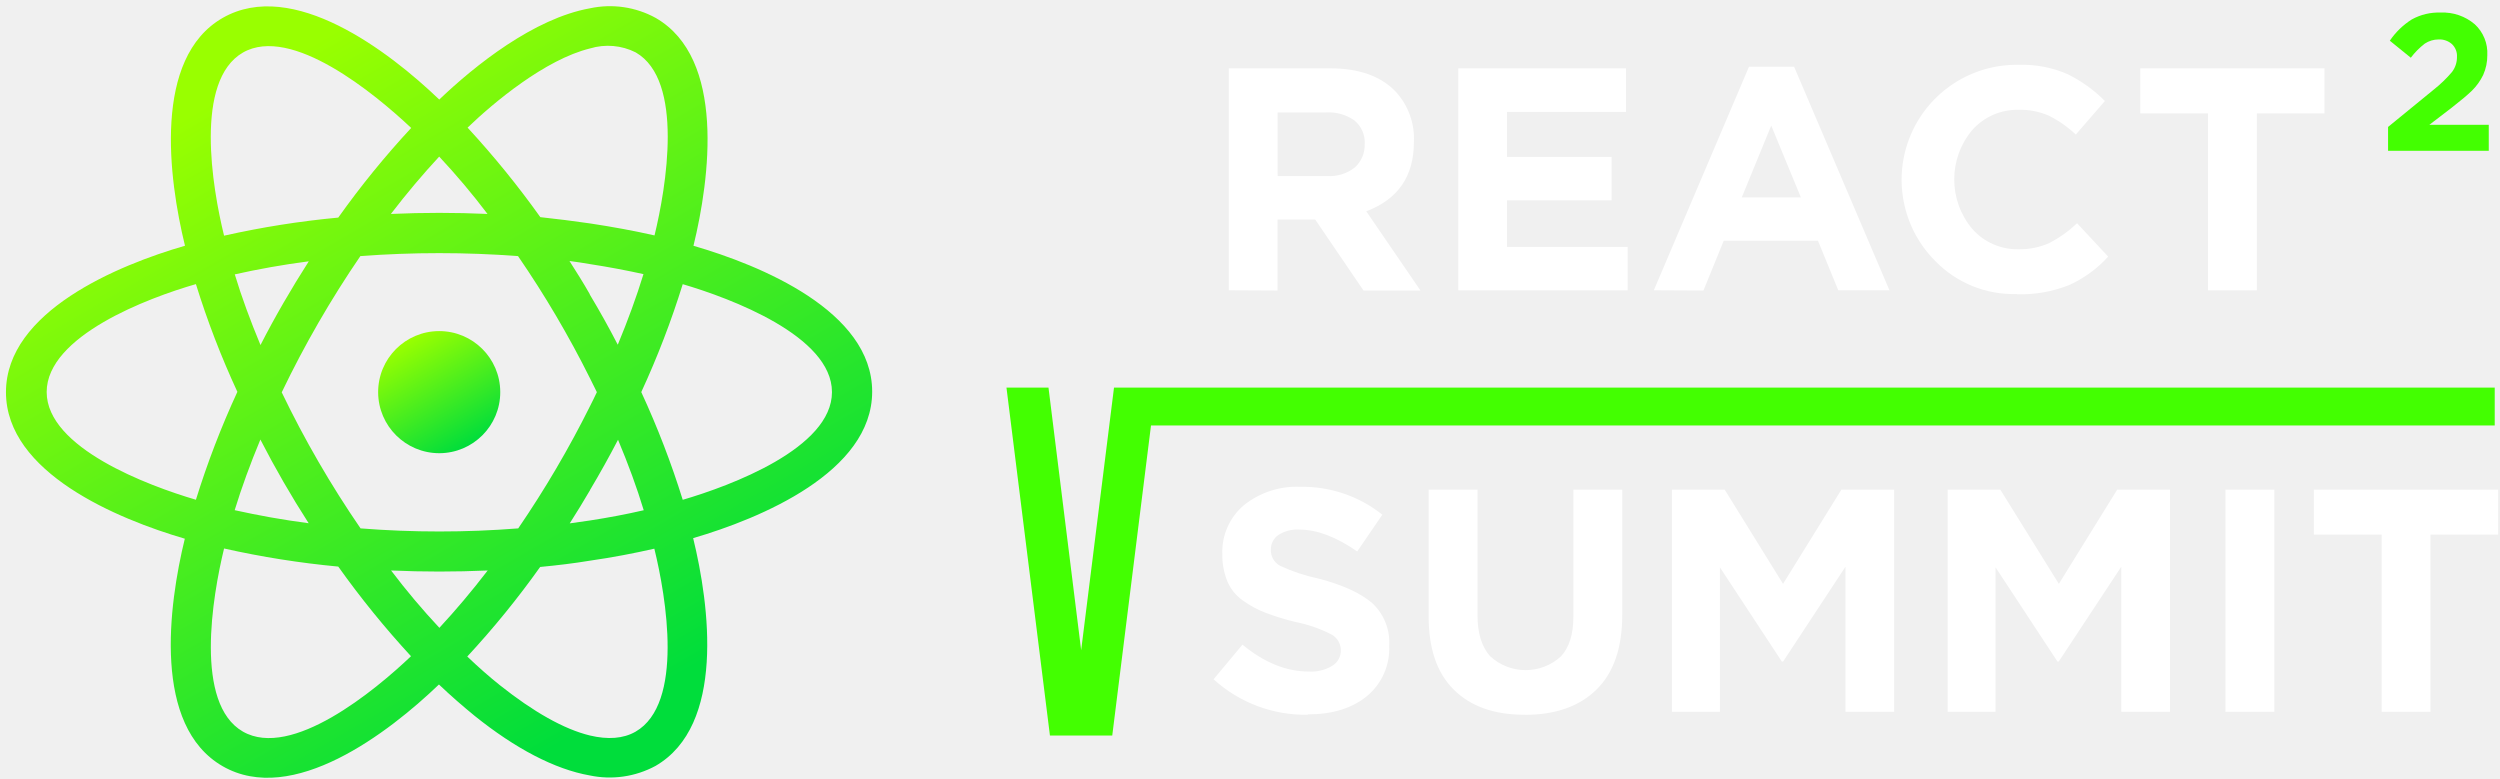
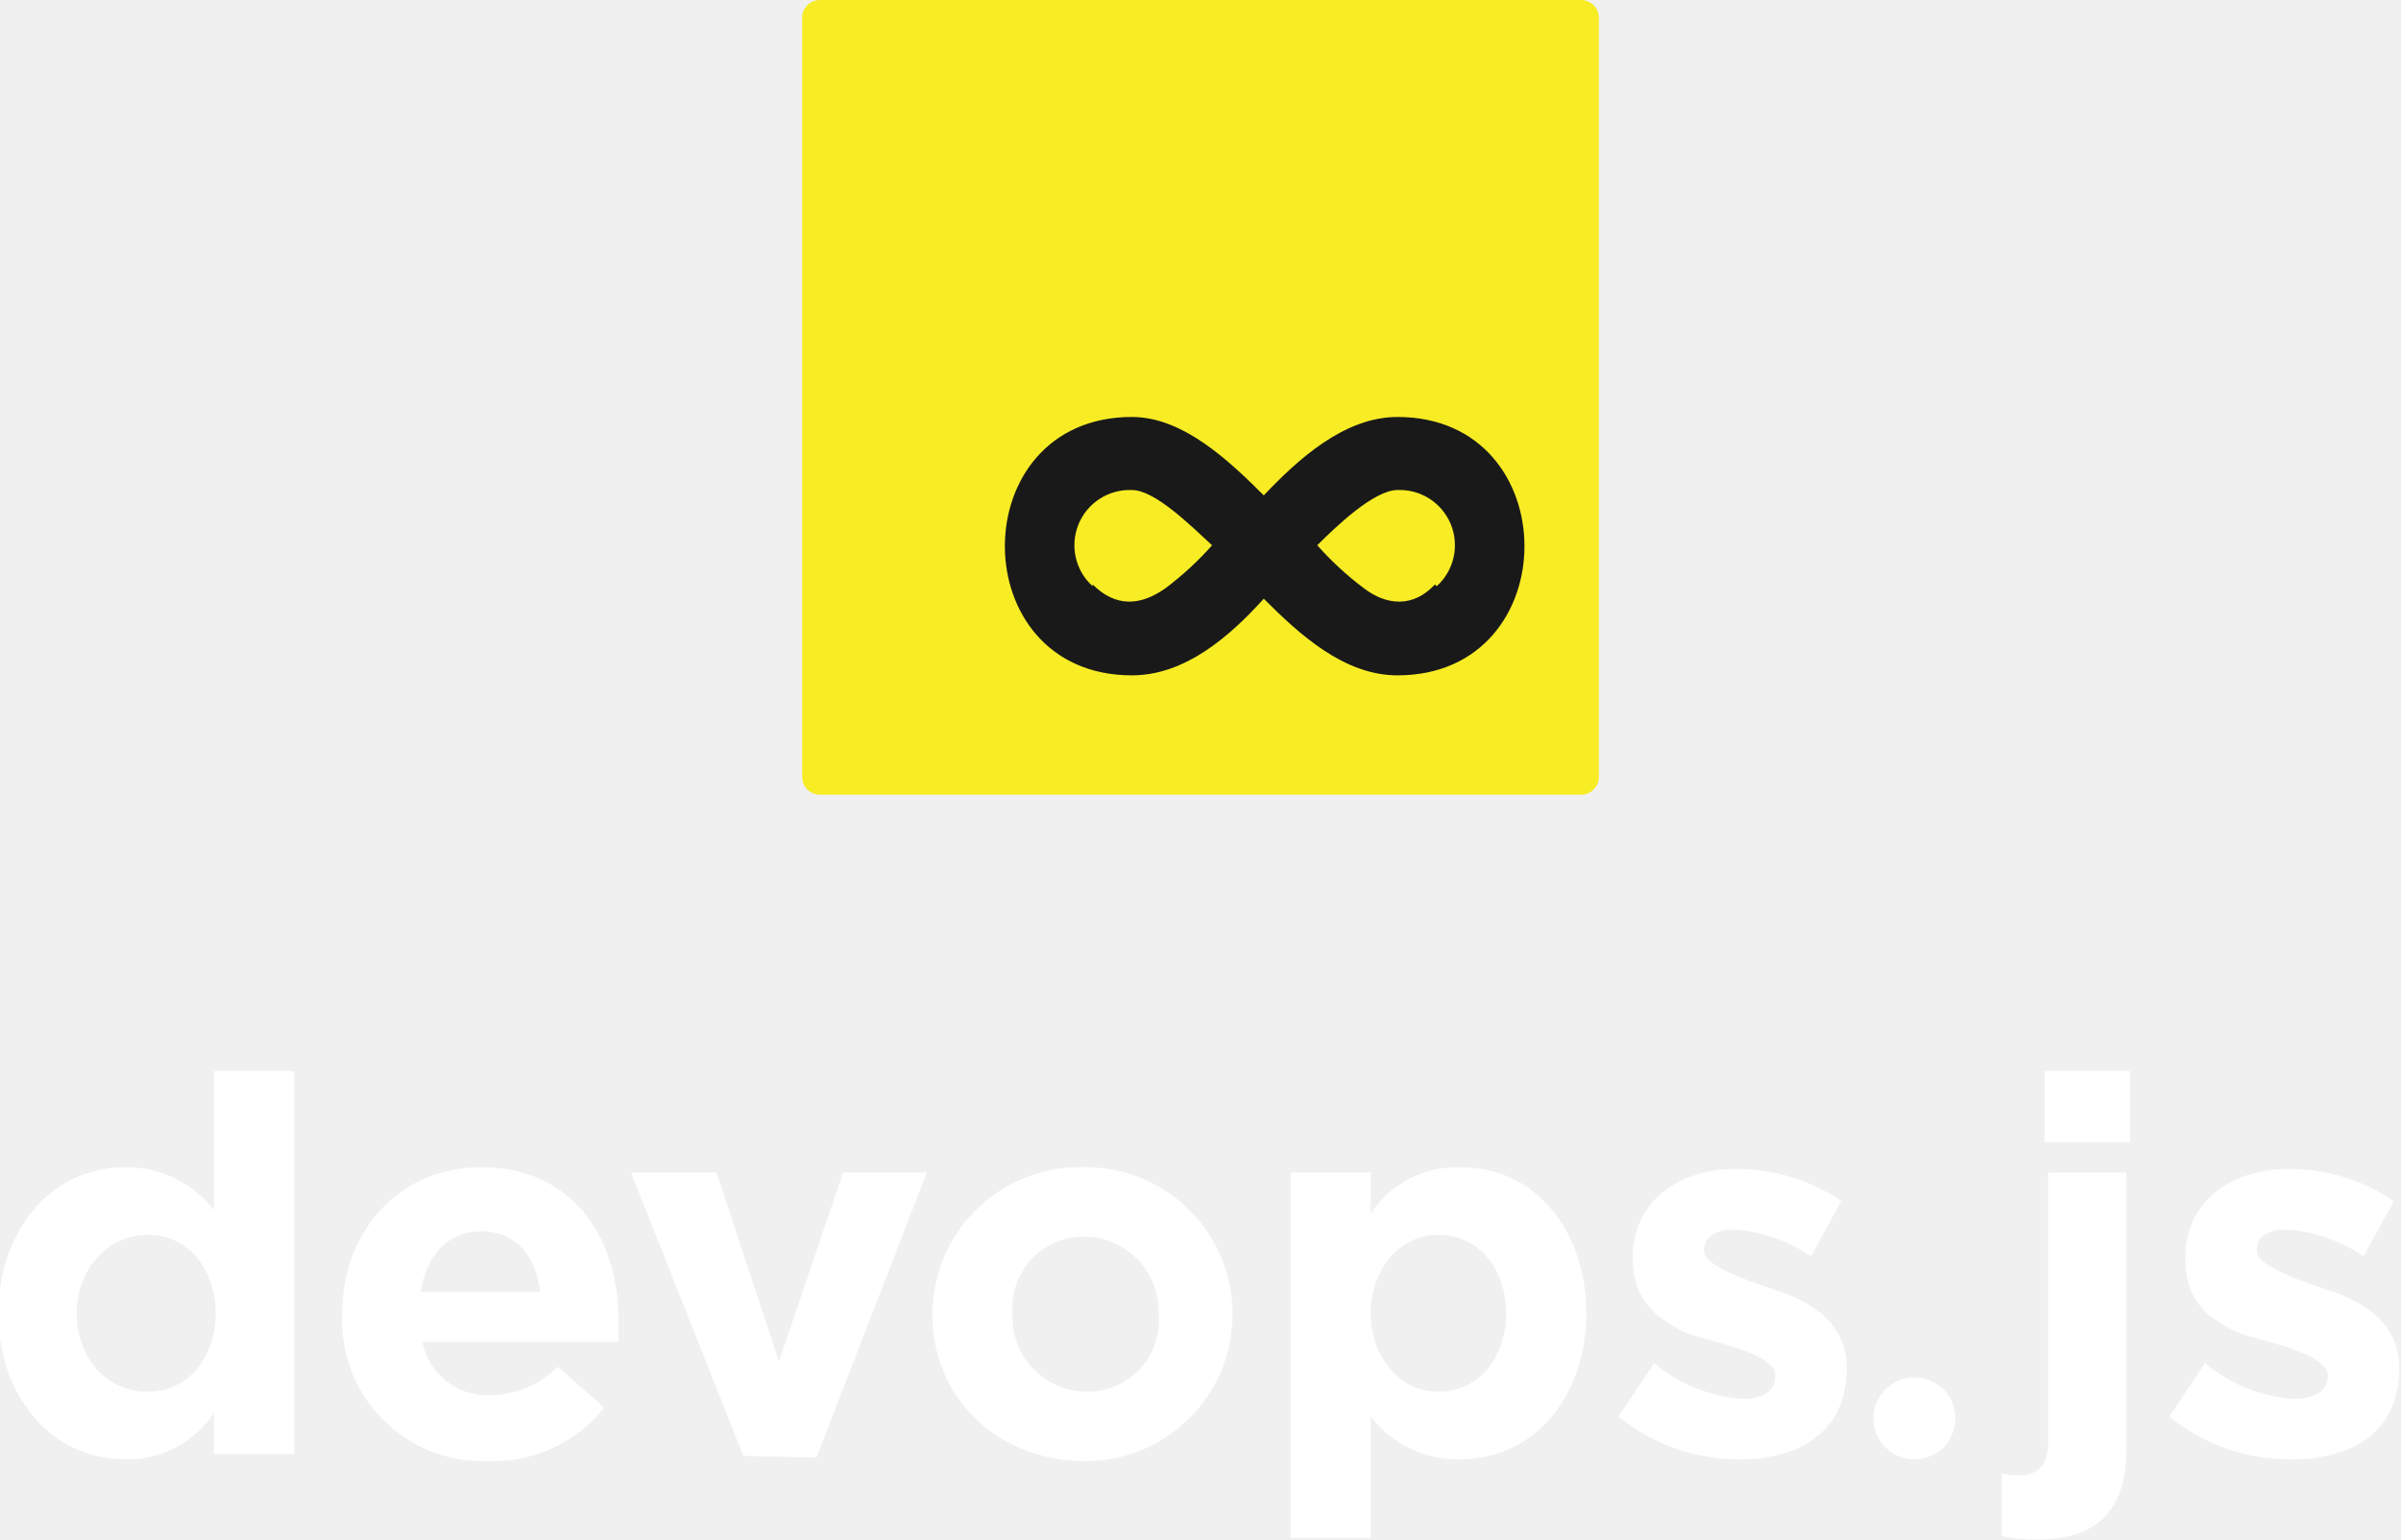
- <svg xmlns="http://www.w3.org/2000/svg" width="398px" height="124px" viewBox="0 0 398 124" version="1.1">
-   <defs>
-     <linearGradient x1="25.069%" y1="11.519%" x2="74.989%" y2="88.536%" id="linearGradient-1">
-       <stop stop-color="#99FF00" offset="0%" />
-       <stop stop-color="#00DD3B" offset="100%" />
-     </linearGradient>
-     <linearGradient x1="25.103%" y1="6.79%" x2="75.052%" y2="93.364%" id="linearGradient-2">
-       <stop stop-color="#99FF00" offset="0%" />
-       <stop stop-color="#00DD3B" offset="100%" />
-     </linearGradient>
-   </defs>
-   <g id="Page-1" stroke="none" stroke-width="1" fill="none" fill-rule="evenodd">
-     <g id="React-Summit-vector-logo">
-       <path d="M35.67,37.51 C33.78,29.83 30.92,12.85 38.67,8.37 L38.67,8.37 C46.39,3.95 59.67,14.91 65.46,20.37 C61.285,24.87 57.407,29.637 53.85,34.64 C47.735,35.212 41.663,36.174 35.67,37.52 L35.67,37.51 Z M62.23,34.06 C64.77,30.75 67.35,27.7 69.92,24.93 C72.64,27.838 75.207,30.885 77.61,34.06 C72.49,33.83 67.38,33.83 62.23,34.06 L62.23,34.06 Z M57.37,40.77 C65.725,40.142 74.115,40.142 82.47,40.77 C86.737,46.983 90.566,53.485 93.93,60.23 C94.3,60.97 94.67,61.71 95.02,62.43 C94.68,63.17 94.31,63.91 93.93,64.66 C90.572,71.402 86.753,77.904 82.5,84.12 C74.146,84.776 65.754,84.776 57.4,84.12 C52.669,77.231 48.474,69.99 44.85,62.46 C48.468,54.923 52.653,47.672 57.37,40.77 L57.37,40.77 Z M93.93,78.01 C95.5,75.38 96.99,72.7 98.39,70.01 C99.99,73.83 101.39,77.6 102.48,81.23 C99.76,81.86 96.91,82.4 93.93,82.86 C92.87,83 91.79,83.17 90.7,83.32 C91.81,81.58 92.9,79.81 93.93,78.04 L93.93,78.01 Z M37.38,43.68 C41.07,42.85 45.01,42.14 49.16,41.6 C46.39,45.94 43.81,50.36 41.47,54.93 C39.87,51.08 38.47,47.31 37.38,43.69 L37.38,43.68 Z M74.38,104.53 C78.555,100.03 82.433,95.263 85.99,90.26 C88.71,90 91.34,89.69 93.91,89.26 C97.48,88.75 100.91,88.09 104.17,87.35 C106.06,95.03 108.92,112.04 101.17,116.49 L101.17,116.49 C99.23,117.6 96.77,117.77 93.91,117.09 C89.79,116.09 84.91,113.32 79.59,109.09 C77.87,107.72 76.16,106.21 74.39,104.52 L74.38,104.53 Z M41.45,69.97 C43.797,74.537 46.36,78.98 49.14,83.3 C44.99,82.76 41.05,82.04 37.36,81.22 C38.47,77.6 39.85,73.83 41.45,69.98 L41.45,69.97 Z M35.67,87.32 C41.663,88.666 47.735,89.628 53.85,90.2 C57.406,95.195 61.274,99.962 65.43,104.47 C59.71,109.92 46.43,120.91 38.67,116.47 L38.67,116.47 C30.92,112.02 33.81,94.98 35.67,87.33 L35.67,87.32 Z M7.43,62.41 C7.43,53.48 23.61,47.41 31.19,45.23 C33.006,51.087 35.211,56.816 37.79,62.38 C35.215,67.956 33.011,73.695 31.19,79.56 C23.61,77.33 7.43,71.31 7.43,62.41 L7.43,62.41 Z M29.43,85.73 C26.8,96.49 24.31,115.55 35.43,121.97 L35.43,121.97 C46.55,128.39 61.87,116.66 69.88,108.97 C71.8,110.8 73.71,112.45 75.57,113.97 C82.03,119.16 88.32,122.47 93.89,123.45 C97.446,124.198 101.151,123.663 104.35,121.94 L104.35,121.94 C115.47,115.52 112.98,96.43 110.35,85.67 C121.01,82.56 138.85,75.17 138.85,62.35 C138.85,49.53 121.07,42.22 110.4,39.13 C113.03,28.34 115.52,9.28 104.4,2.86 L104.4,2.86 C101.209,1.103 97.492,0.556 93.93,1.32 C85.01,2.92 75.63,10.4 69.93,15.85 C61.93,8.17 46.6,-3.53 35.45,2.85 L35.45,2.85 C24.33,9.24 26.82,28.36 29.45,39.12 C18.79,42.2 0.95,49.59 0.95,62.44 C0.95,75.29 18.79,82.65 29.42,85.76 L29.43,85.73 Z M93.89,46.83 C92.89,45.06 91.77,43.29 90.66,41.55 C91.77,41.69 92.83,41.86 93.89,42.04 C96.89,42.5 99.72,43.04 102.44,43.64 C101.33,47.26 99.95,51.03 98.35,54.88 C96.95,52.167 95.463,49.5 93.89,46.88 L93.89,46.83 Z M74.44,20.32 C78.59,16.32 86.82,9.45 93.94,7.71 C96.351,6.98 98.951,7.206 101.2,8.34 L101.2,8.34 C108.95,12.79 106.06,29.83 104.2,37.48 C100.94,36.74 97.51,36.11 93.94,35.57 C91.37,35.2 88.74,34.86 86.02,34.57 C82.463,29.581 78.596,24.822 74.44,20.32 L74.44,20.32 Z M108.69,79.57 C106.869,73.715 104.664,67.986 102.09,62.42 C104.665,56.844 106.869,51.105 108.69,45.24 C116.27,47.47 132.45,53.49 132.45,62.42 C132.45,71.35 116.27,77.35 108.69,79.57 L108.69,79.57 Z M62.26,90.82 C67.38,91.05 72.49,91.05 77.64,90.82 C75.1,94.13 72.52,97.18 69.95,99.95 C67.23,97.042 64.663,93.995 62.26,90.82 Z" id="Shape" fill="url(#linearGradient-1)" />
-       <path d="M69.95,72.15 C75.317,72.133 79.655,67.77 79.64,62.403 C79.625,57.037 75.264,52.697 69.897,52.71 C64.53,52.723 60.189,57.083 60.2,62.45 C60.222,67.818 64.582,72.156 69.95,72.15 L69.95,72.15 Z" id="Path" fill="url(#linearGradient-2)" />
-       <path d="M195.62,46.21 L195.62,10.88 L211.8,10.88 C216.26,10.88 219.72,12.08 222.09,14.48 C224.168,16.673 225.253,19.623 225.09,22.64 C225.09,28.06 222.563,31.727 217.51,33.64 L226.14,46.25 L217.07,46.25 L209.38,34.95 L203.38,34.95 L203.38,46.25 L195.62,46.21 Z M203.4,28.03 L211.29,28.03 C212.875,28.126 214.44,27.639 215.69,26.66 C216.732,25.713 217.306,24.357 217.26,22.95 C217.354,21.504 216.747,20.102 215.63,19.18 C214.322,18.256 212.739,17.804 211.14,17.9 L203.39,17.9 L203.4,28.03 Z" id="Shape" fill="#FFFFFF" fill-rule="nonzero" />
-       <polygon id="Path" fill="#FFFFFF" fill-rule="nonzero" points="232.16 46.22 232.16 10.88 258.86 10.88 258.86 17.82 239.91 17.82 239.91 24.98 256.57 24.98 256.57 31.89 239.91 31.89 239.91 39.31 259.12 39.31 259.12 46.22" />
-       <path d="M263.29,46.21 L278.44,10.62 L285.62,10.62 L300.8,46.21 L292.65,46.21 L289.42,38.32 L274.42,38.32 L271.19,46.25 L263.29,46.21 Z M277.29,31.43 L286.7,31.43 L281.98,19.99 L277.29,31.43 Z" id="Shape" fill="#FFFFFF" fill-rule="nonzero" />
-       <path d="M321.07,46.81 C316.187,46.958 311.467,45.041 308.07,41.53 C302.805,36.243 301.277,28.29 304.207,21.428 C307.138,14.567 313.94,10.172 321.4,10.32 C324.061,10.234 326.708,10.74 329.15,11.8 C331.357,12.887 333.368,14.333 335.1,16.08 L330.47,21.42 C329.195,20.215 327.75,19.204 326.18,18.42 C324.659,17.753 323.01,17.432 321.35,17.48 C318.551,17.424 315.866,18.593 314,20.68 C310.153,25.237 310.153,31.903 314,36.46 C315.857,38.563 318.546,39.741 321.35,39.68 C323.044,39.718 324.725,39.376 326.27,38.68 C327.877,37.845 329.358,36.788 330.67,35.54 L335.62,40.85 C333.879,42.777 331.758,44.322 329.39,45.39 C326.764,46.43 323.954,46.927 321.13,46.85 L321.07,46.81 Z" id="Path" fill="#FFFFFF" fill-rule="nonzero" />
-       <polygon id="Path" fill="#FFFFFF" fill-rule="nonzero" points="351.51 46.22 351.51 18.05 340.73 18.05 340.73 10.88 370.06 10.88 370.06 18.05 359.29 18.05 359.29 46.22" />
-       <path d="M208.2,113.79 C202.663,113.887 197.297,111.866 193.2,108.14 L197.8,102.63 C201.26,105.483 204.777,106.91 208.35,106.91 C209.66,106.992 210.964,106.675 212.09,106 C212.967,105.473 213.491,104.513 213.46,103.49 C213.448,102.478 212.905,101.548 212.03,101.04 C210.236,100.111 208.321,99.438 206.34,99.04 C204.668,98.647 203.024,98.143 201.42,97.53 C200.15,97.042 198.95,96.39 197.85,95.59 C196.76,94.824 195.908,93.767 195.39,92.54 C194.832,91.141 194.56,89.645 194.59,88.14 C194.503,85.17 195.777,82.323 198.05,80.41 C200.585,78.393 203.763,77.36 207,77.5 C211.741,77.414 216.363,78.984 220.07,81.94 L216.07,87.79 C212.73,85.48 209.67,84.31 206.86,84.31 C205.671,84.231 204.489,84.54 203.49,85.19 C202.749,85.712 202.312,86.564 202.32,87.47 C202.269,88.545 202.836,89.554 203.78,90.07 C205.751,90.988 207.822,91.675 209.95,92.12 C213.78,93.12 216.61,94.43 218.44,96 C220.329,97.747 221.328,100.253 221.16,102.82 C221.299,105.894 219.988,108.855 217.62,110.82 C215.247,112.76 212.103,113.73 208.19,113.73 L208.2,113.79 Z M242.73,113.79 C237.9,113.79 234.15,112.48 231.44,109.79 C228.73,107.1 227.44,103.23 227.44,98.12 L227.44,77.95 L235.22,77.95 L235.22,97.95 C235.22,100.8 235.88,102.95 237.22,104.46 C240.388,107.403 245.281,107.429 248.48,104.52 C249.82,103.09 250.48,100.98 250.48,98.21 L250.48,77.95 L258.26,77.95 L258.26,97.9 C258.26,103.153 256.887,107.12 254.14,109.8 C251.4,112.48 247.59,113.8 242.76,113.8 L242.73,113.79 Z M266.17,113.32 L266.17,77.95 L274.57,77.95 L283.86,92.95 L293.15,77.95 L301.55,77.95 L301.55,113.32 L293.8,113.32 L293.8,90.22 L283.87,105.32 L283.67,105.32 L273.81,90.32 L273.81,113.32 L266.17,113.32 Z M310.07,113.32 L310.07,77.95 L318.45,77.95 L327.77,92.95 L337.06,77.95 L345.46,77.95 L345.46,113.32 L337.71,113.32 L337.71,90.22 L327.75,105.32 L327.55,105.32 L317.69,90.32 L317.69,113.32 L310.07,113.32 Z M354.29,113.32 L354.29,77.95 L362.07,77.95 L362.07,113.32 L354.29,113.32 Z M379.16,113.32 L379.16,85.11 L368.37,85.11 L368.37,77.95 L397.7,77.95 L397.7,85.11 L386.93,85.11 L386.93,113.32 L379.16,113.32 Z" id="Shape" fill="#FFFFFF" fill-rule="nonzero" />
-       <path d="M380.18,24.01 L380.18,20.21 L387.41,14.3 C388.482,13.457 389.467,12.509 390.35,11.47 C390.879,10.783 391.161,9.937 391.15,9.07 C391.2,8.302 390.907,7.551 390.35,7.02 C389.766,6.508 389.006,6.243 388.23,6.28 C387.448,6.28 386.683,6.51 386.03,6.94 C385.189,7.587 384.439,8.343 383.8,9.19 L380.46,6.48 C381.384,5.114 382.583,3.957 383.98,3.08 C385.378,2.314 386.957,1.94 388.55,2 C390.53,1.91 392.471,2.575 393.98,3.86 C395.345,5.117 396.078,6.917 395.98,8.77 C395.992,9.862 395.766,10.943 395.32,11.94 C394.873,12.86 394.275,13.698 393.55,14.42 C392.81,15.133 391.723,16.047 390.29,17.16 L386.75,19.87 L396.21,19.87 L396.21,24.01 L380.18,24.01 Z" id="Path" fill="#43FF01" fill-rule="nonzero" />
-       <polygon id="Path" fill="#43FF01" points="397.16 61.71 177.35 61.71 172.12 103.52 166.92 61.71 160.23 61.71 167.15 117.1 177.07 117.1 183.24 67.73 397.16 67.73" />
-     </g>
-   </g>
+ <svg xmlns="http://www.w3.org/2000/svg" id="Layer_1" data-name="Layer 1" viewBox="0 0 134.7 86.4">
+   <path d="M1751.1 2539c-4.6 0-7.2-4-7.2-8.2s2.6-8.2 7.2-8.2a6.2 6.2 0 014.9 2.4v-7.8h4.5v21.5h-4.5v-2.3a5.8 5.8 0 01-5 2.6zm100.2-4.6a2.3 2.3 0 11-2.2 2.3 2.3 2.3 0 012.3-2.3zm21.2 4.6a10.7 10.7 0 01-6.8-2.4l2-3a8.6 8.6 0 005 2c1.2 0 1.9-.5 1.9-1.3 0-1.3-4-2-5-2.4-2-.9-3-2-3-4.2 0-3.3 2.7-5 5.8-5a10.5 10.5 0 015.9 1.8l-1.7 3.1a8.8 8.8 0 00-4.3-1.5c-1.1 0-1.7.4-1.7 1.2 0 1 3.5 2 4.6 2.4 2 .8 3.4 2 3.4 4.2 0 3.6-2.7 5.1-6 5.1zm-13.8-17.8v-4h4.8v4zm-.4 22.3a8.5 8.5 0 01-2-.2v-3.5a5.8 5.8 0 001 .1c1 0 1.6-.6 1.6-1.8v-15.2h4.4v15.5c0 3.4-1.6 5.1-5 5.1zm-16.7-4.5a10.7 10.7 0 01-6.8-2.4l2-3a8.6 8.6 0 005 2c1.2 0 1.8-.5 1.8-1.3 0-1.3-3.7-1.9-5-2.4-1.9-.9-3-2-3-4.2 0-3.3 2.7-5 5.8-5a10.5 10.5 0 015.9 1.8l-1.7 3.1a8.7 8.7 0 00-4.3-1.5c-1.1 0-1.7.4-1.7 1.2 0 1 3.5 2 4.6 2.4 2 .8 3.4 2 3.4 4.2 0 3.6-2.7 5.1-6 5.1zm-25.2 4.4v-20.5h4.5v2.3a5.8 5.8 0 015-2.6c4.6 0 7.1 4 7.1 8.2s-2.5 8.2-7.2 8.2a6.2 6.2 0 01-4.9-2.4v6.8zm8.3-8.2c2.4 0 3.8-2.1 3.8-4.4s-1.4-4.4-3.8-4.4-3.8 2.2-3.8 4.4 1.4 4.4 3.8 4.4zm-19.8 3.9c-4.8 0-8.6-3.4-8.6-8.3a8.3 8.3 0 018.6-8.2 8.2 8.2 0 110 16.5zm0-3.9a4 4 0 004.1-4.4 4.2 4.2 0 00-4.1-4.3 4 4 0 00-4.1 4.3 4.2 4.2 0 004.1 4.4zm-19.2 3.6l-6.3-15.9h4.8l3.5 10.6 3.6-10.6h4.7l-6.2 16zm-14.3.3a7.9 7.9 0 01-8.2-8.3c0-4.5 3.1-8.2 7.8-8.2 5 0 7.7 3.8 7.7 8.6v1.2h-11a3.7 3.7 0 003.8 3 5.5 5.5 0 003.8-1.6l2.6 2.3a8 8 0 01-6.5 3zm-3.8-9.5h6.7c-.2-1.9-1.3-3.4-3.3-3.4s-3.1 1.5-3.4 3.4zm-15.3 5.6c2.4 0 3.8-2.1 3.8-4.4s-1.4-4.4-3.8-4.4-4 2.1-4 4.4 1.5 4.4 4 4.4z" transform="translate(-1744 -2457.1)" fill="#fff" />
+   <path d="M1832.7 2457.1H1790a1 1 0 00-1 1v42.6a1 1 0 001 1h42.7a1 1 0 001-1v-42.6a1 1 0 00-1-1z" transform="translate(-1744 -2457.1)" fill-rule="evenodd" fill="#f8ec25" />
+   <path d="M1815 2485c-2-2-4.6-4.5-7.5-4.5-9.5 0-9.5 14.5 0 14.5 3 0 5.5-2.2 7.4-4.3 2 2 4.5 4.3 7.5 4.3 9.5 0 9.5-14.5 0-14.5-3 0-5.6 2.4-7.5 4.4zm9.6 5a3.1 3.1 0 00-2.2-5.4c-1.3 0-3.4 2-4.5 3.1a17.7 17.7 0 002.6 2.4c1.3 1 2.8 1.1 4-.2zm-19.3 0a3.1 3.1 0 012.2-5.4c1.3 0 3.3 2 4.5 3.1a17.7 17.7 0 01-2.6 2.4c-1.4 1-2.8 1.1-4.1-.2z" transform="translate(-1744 -2457.1)" fill="#191919" fill-rule="evenodd" />
</svg>
